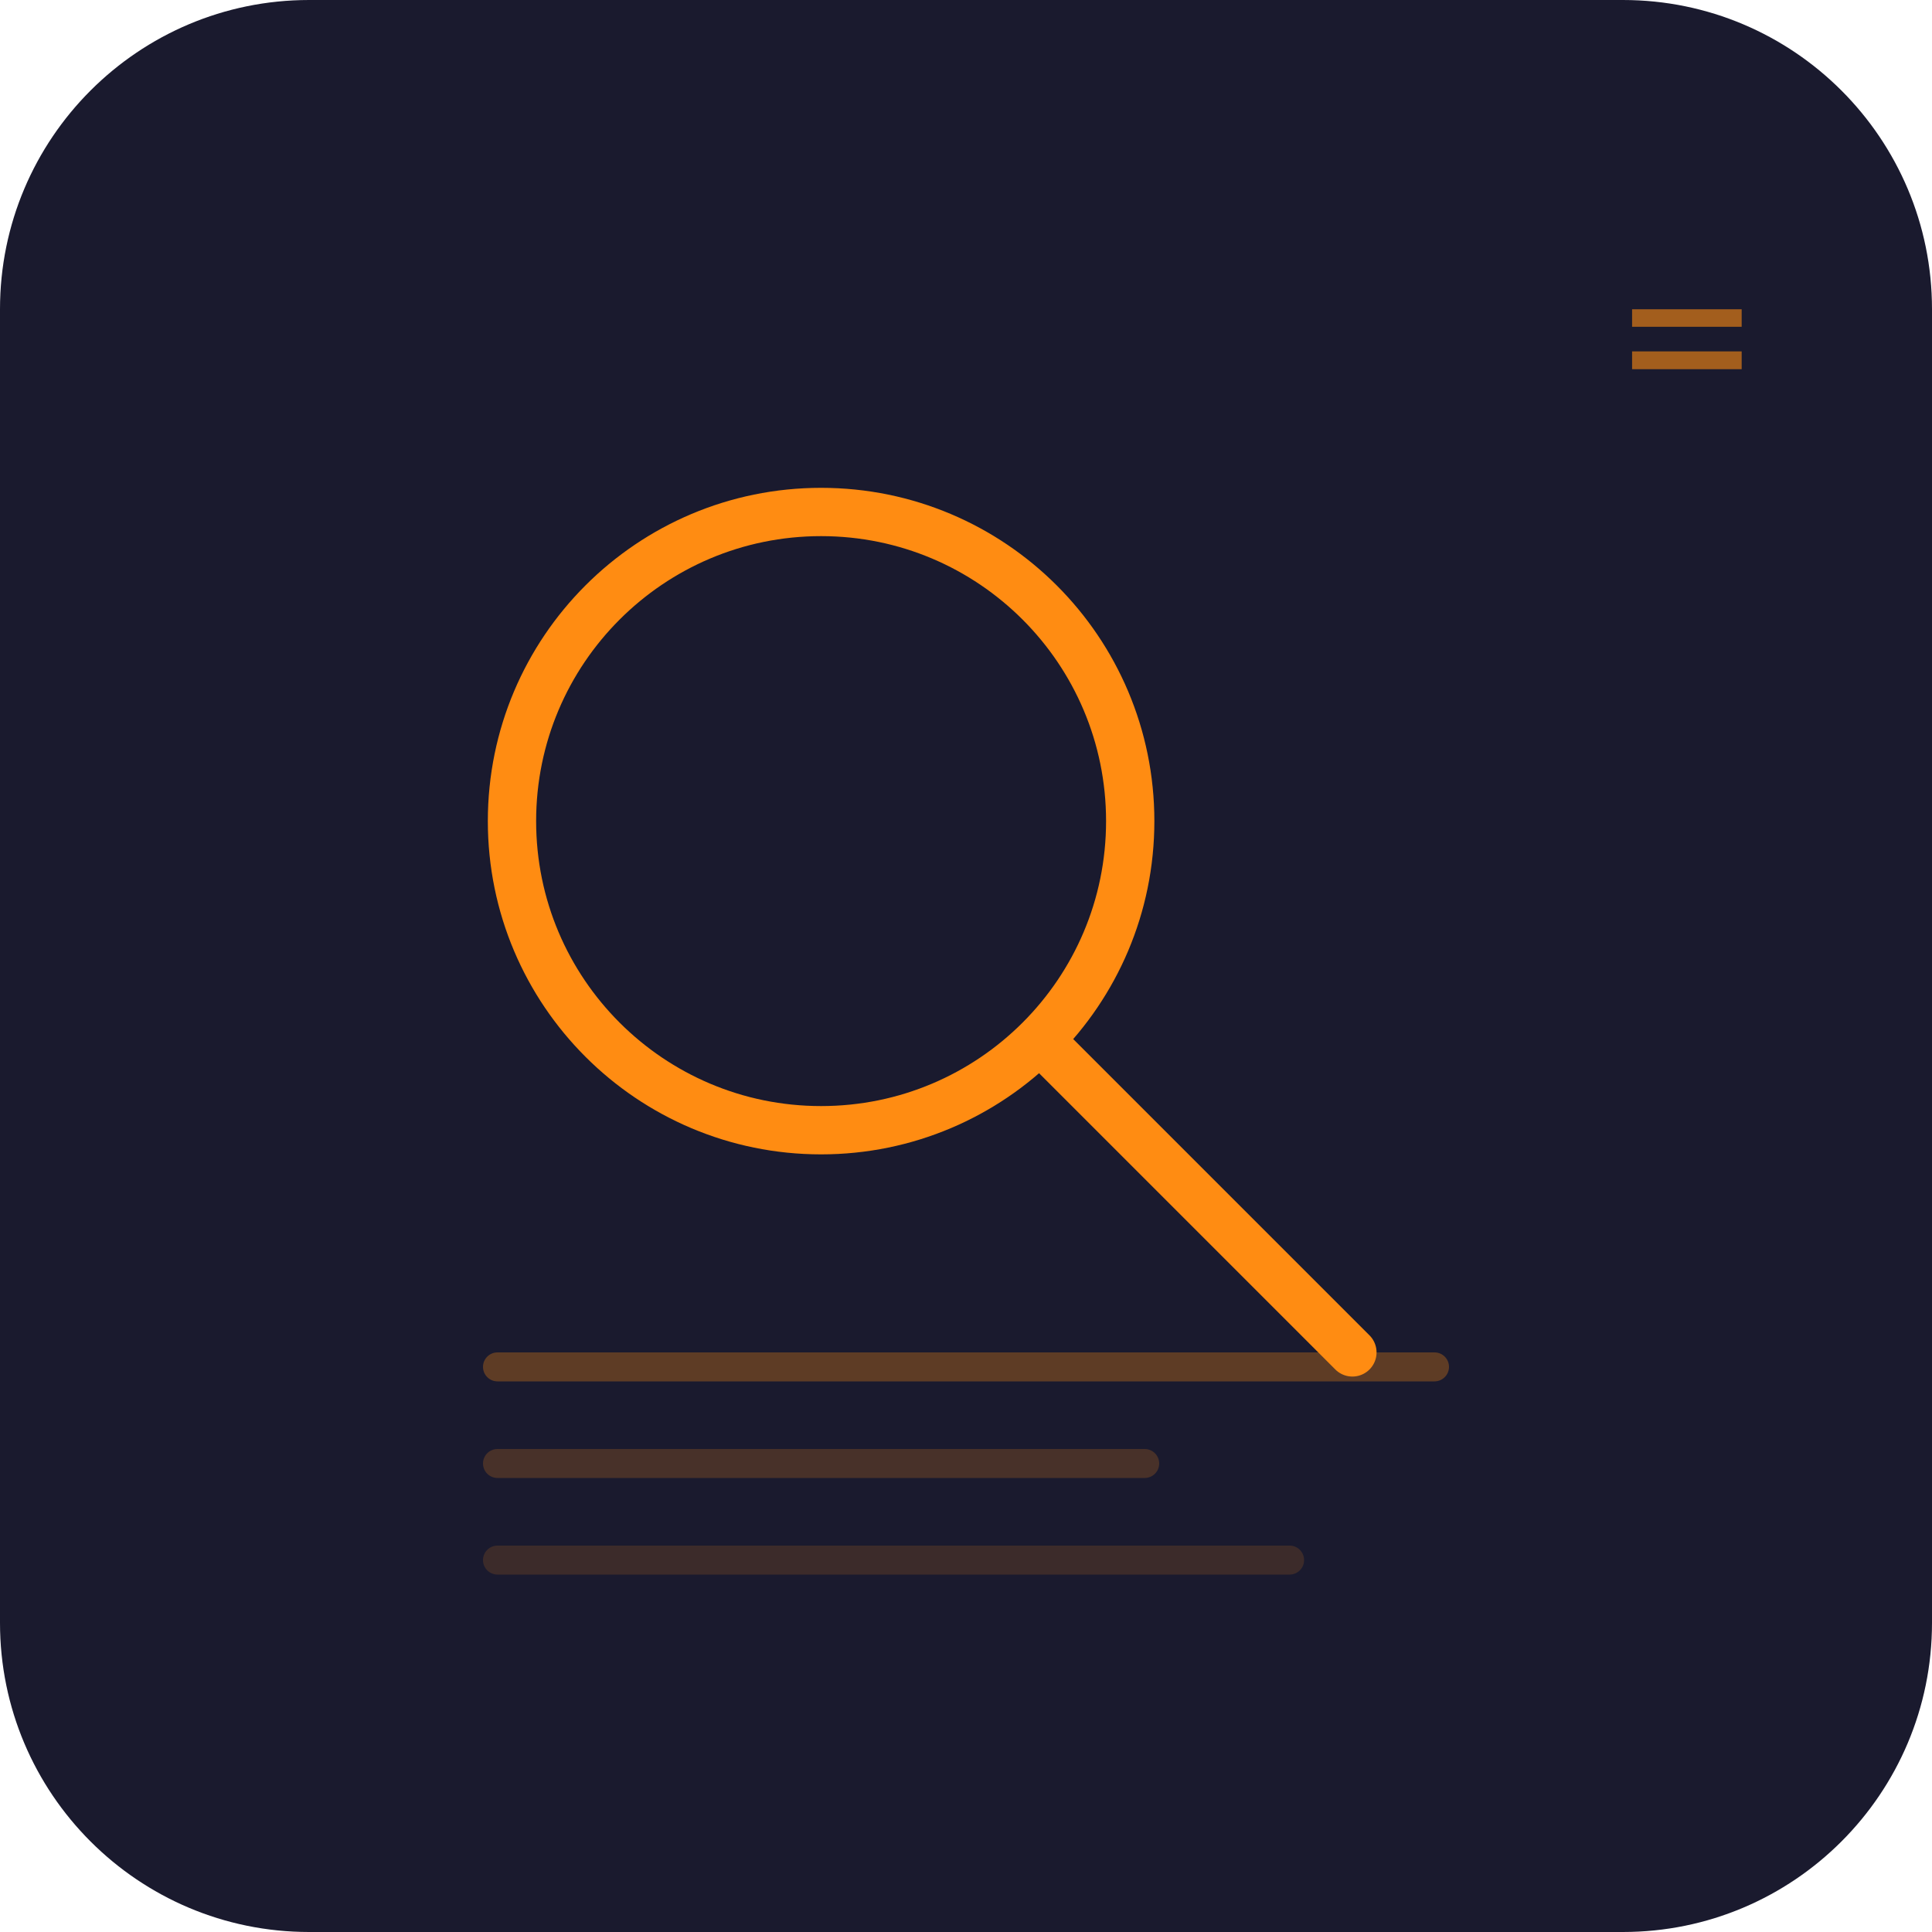
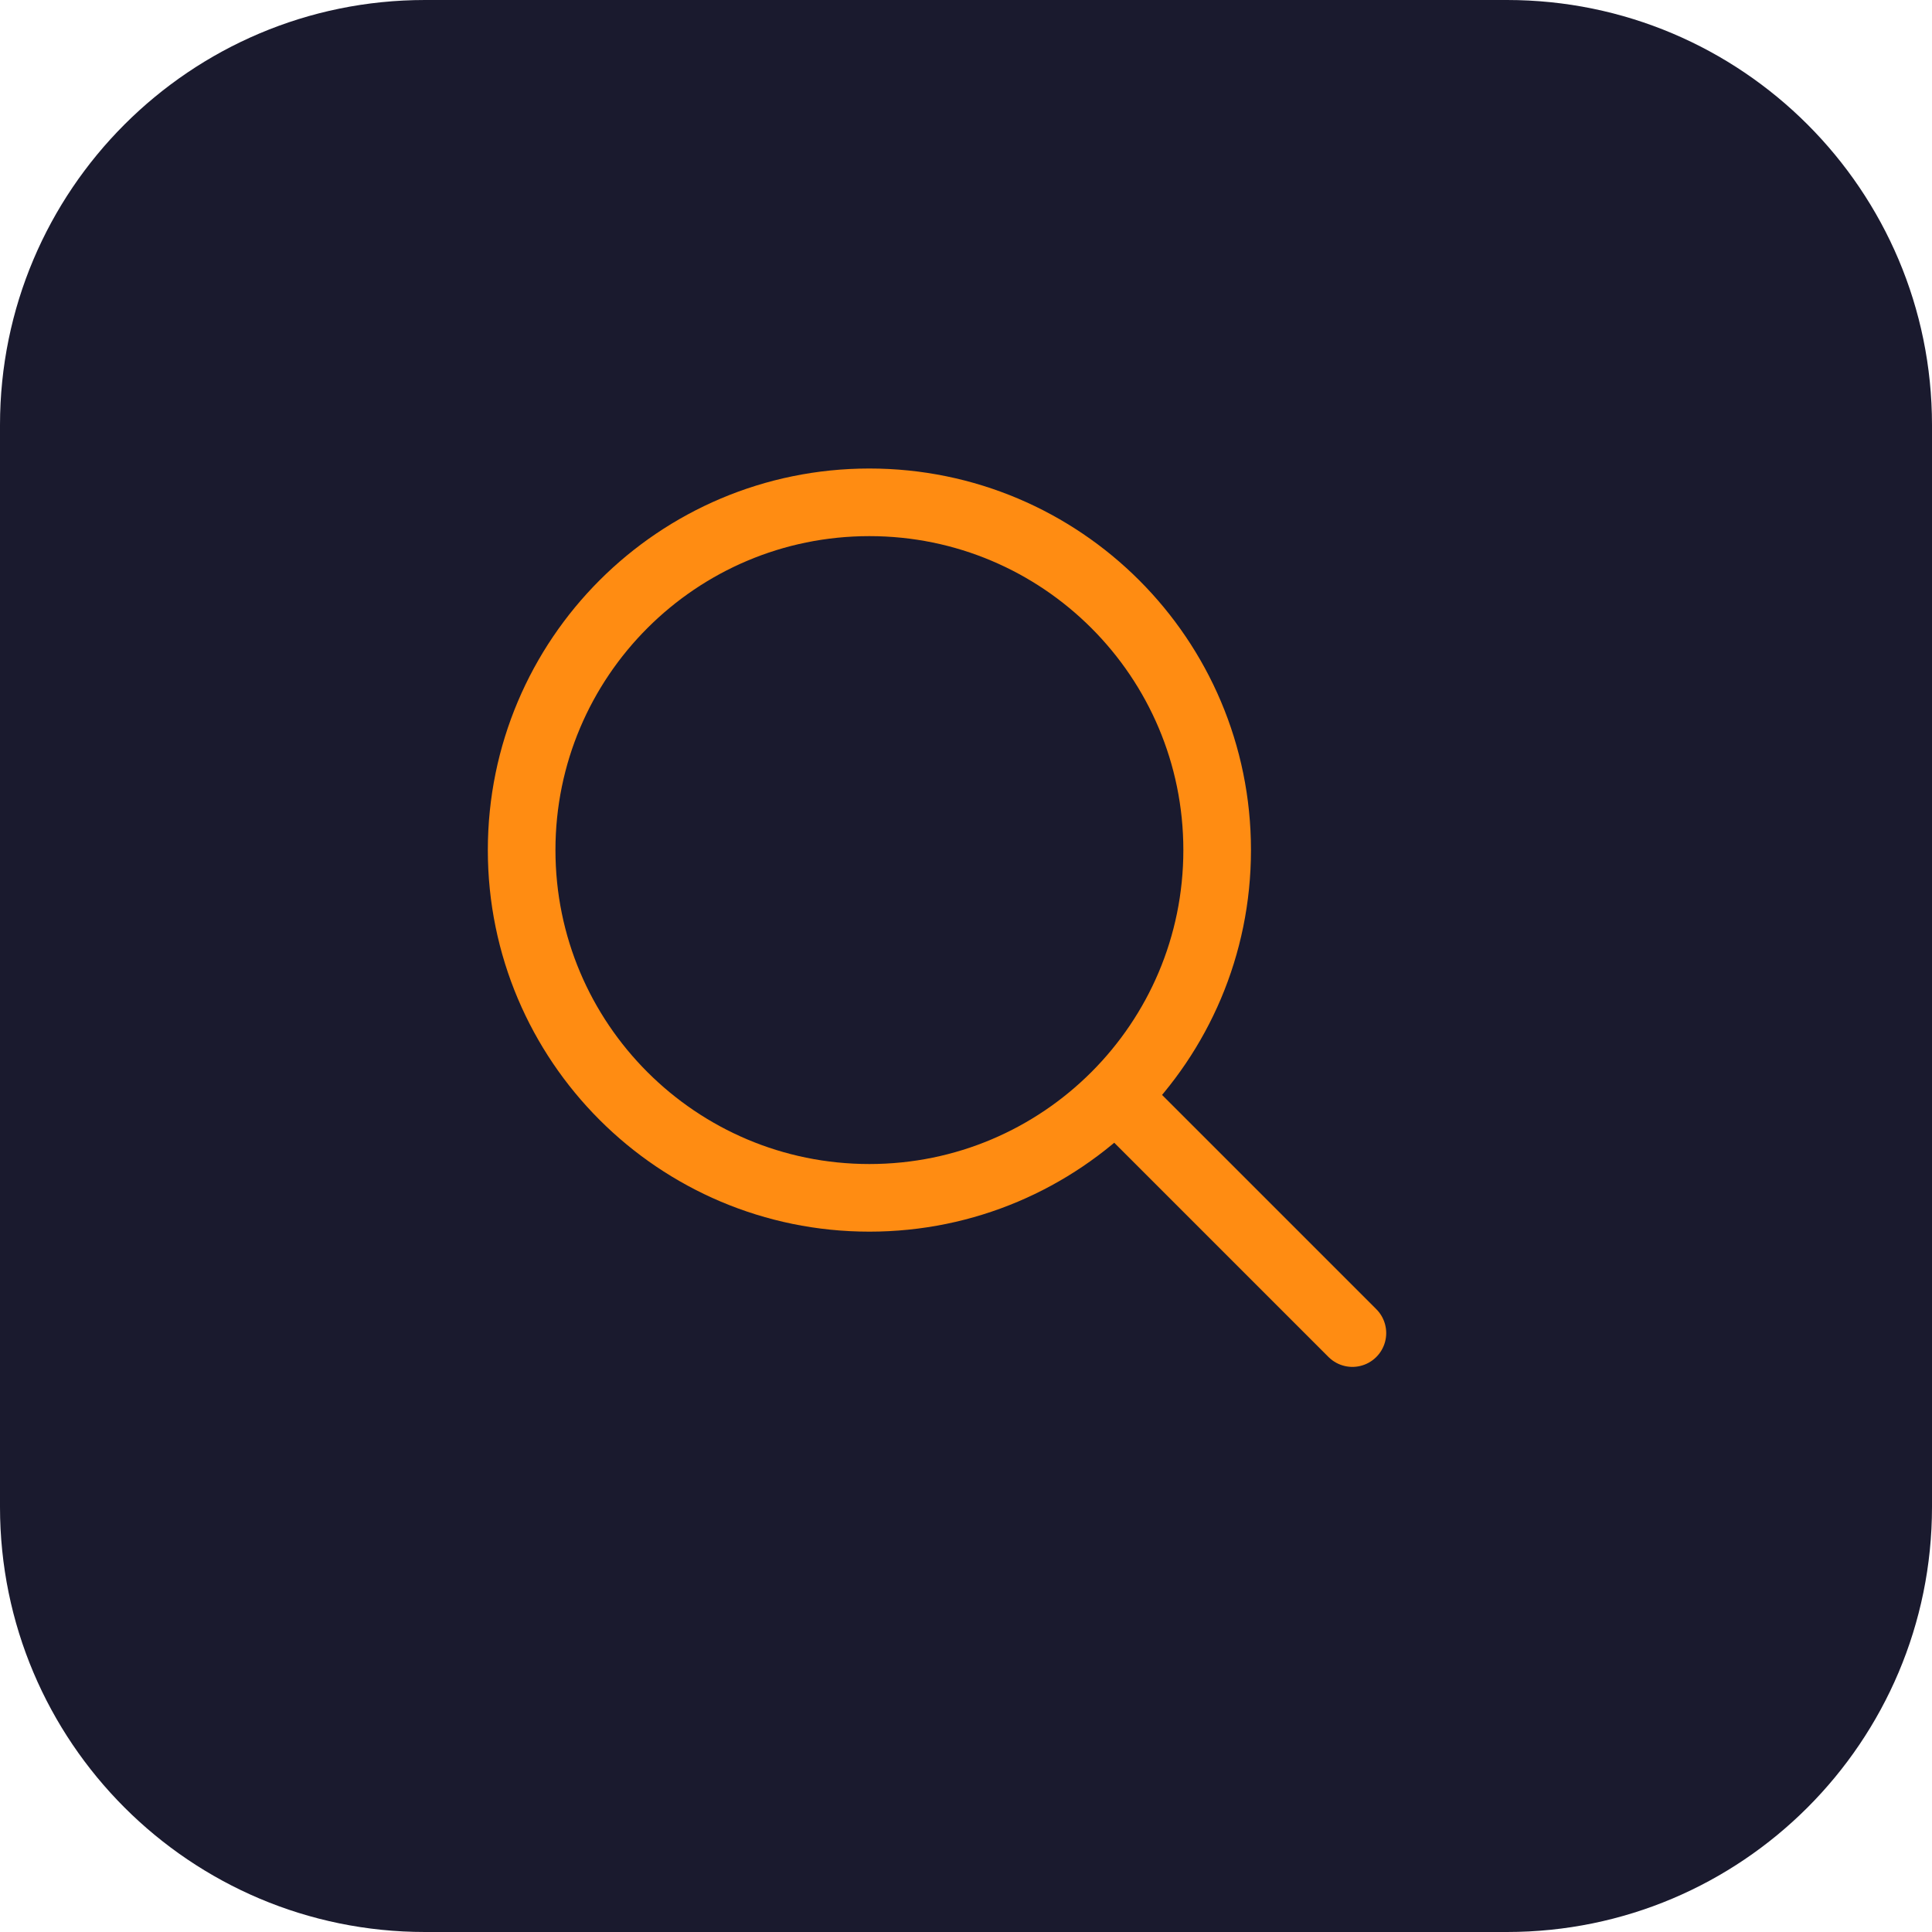
<svg xmlns="http://www.w3.org/2000/svg" width="200" height="200" viewBox="0 0 200 200">
-   <rect width="200" height="200" fill="#1a1a2e" rx="32" />
-   <circle cx="85" cy="85" r="32" fill="none" stroke="#ff8c12" stroke-linecap="round" stroke-width="5" />
-   <path stroke="#ff8c12" stroke-linecap="round" stroke-width="5" d="m108 108 32 32" />
-   <rect width="100" height="3" x="50" y="140" fill="#ff8c12" opacity=".3" rx="1.5" />
-   <rect width="70" height="3" x="50" y="150" fill="#ff8c12" opacity=".2" rx="1.5" />
-   <rect width="85" height="3" x="50" y="160" fill="#ff8c12" opacity=".15" rx="1.5" />
-   <text x="168" y="42" fill="#ff8c12" font-family="monospace" font-size="22" opacity=".6">=</text>
+   <rect width="200" height="200" fill="#1a1a2e" rx="44" />
+   <circle cx="90" cy="88" r="36" fill="none" stroke="#ff8c12" stroke-linecap="round" stroke-width="7" />
+   <line x1="116" y1="114" x2="140" y2="138" stroke="#ff8c12" stroke-linecap="round" stroke-width="7" />
</svg>
